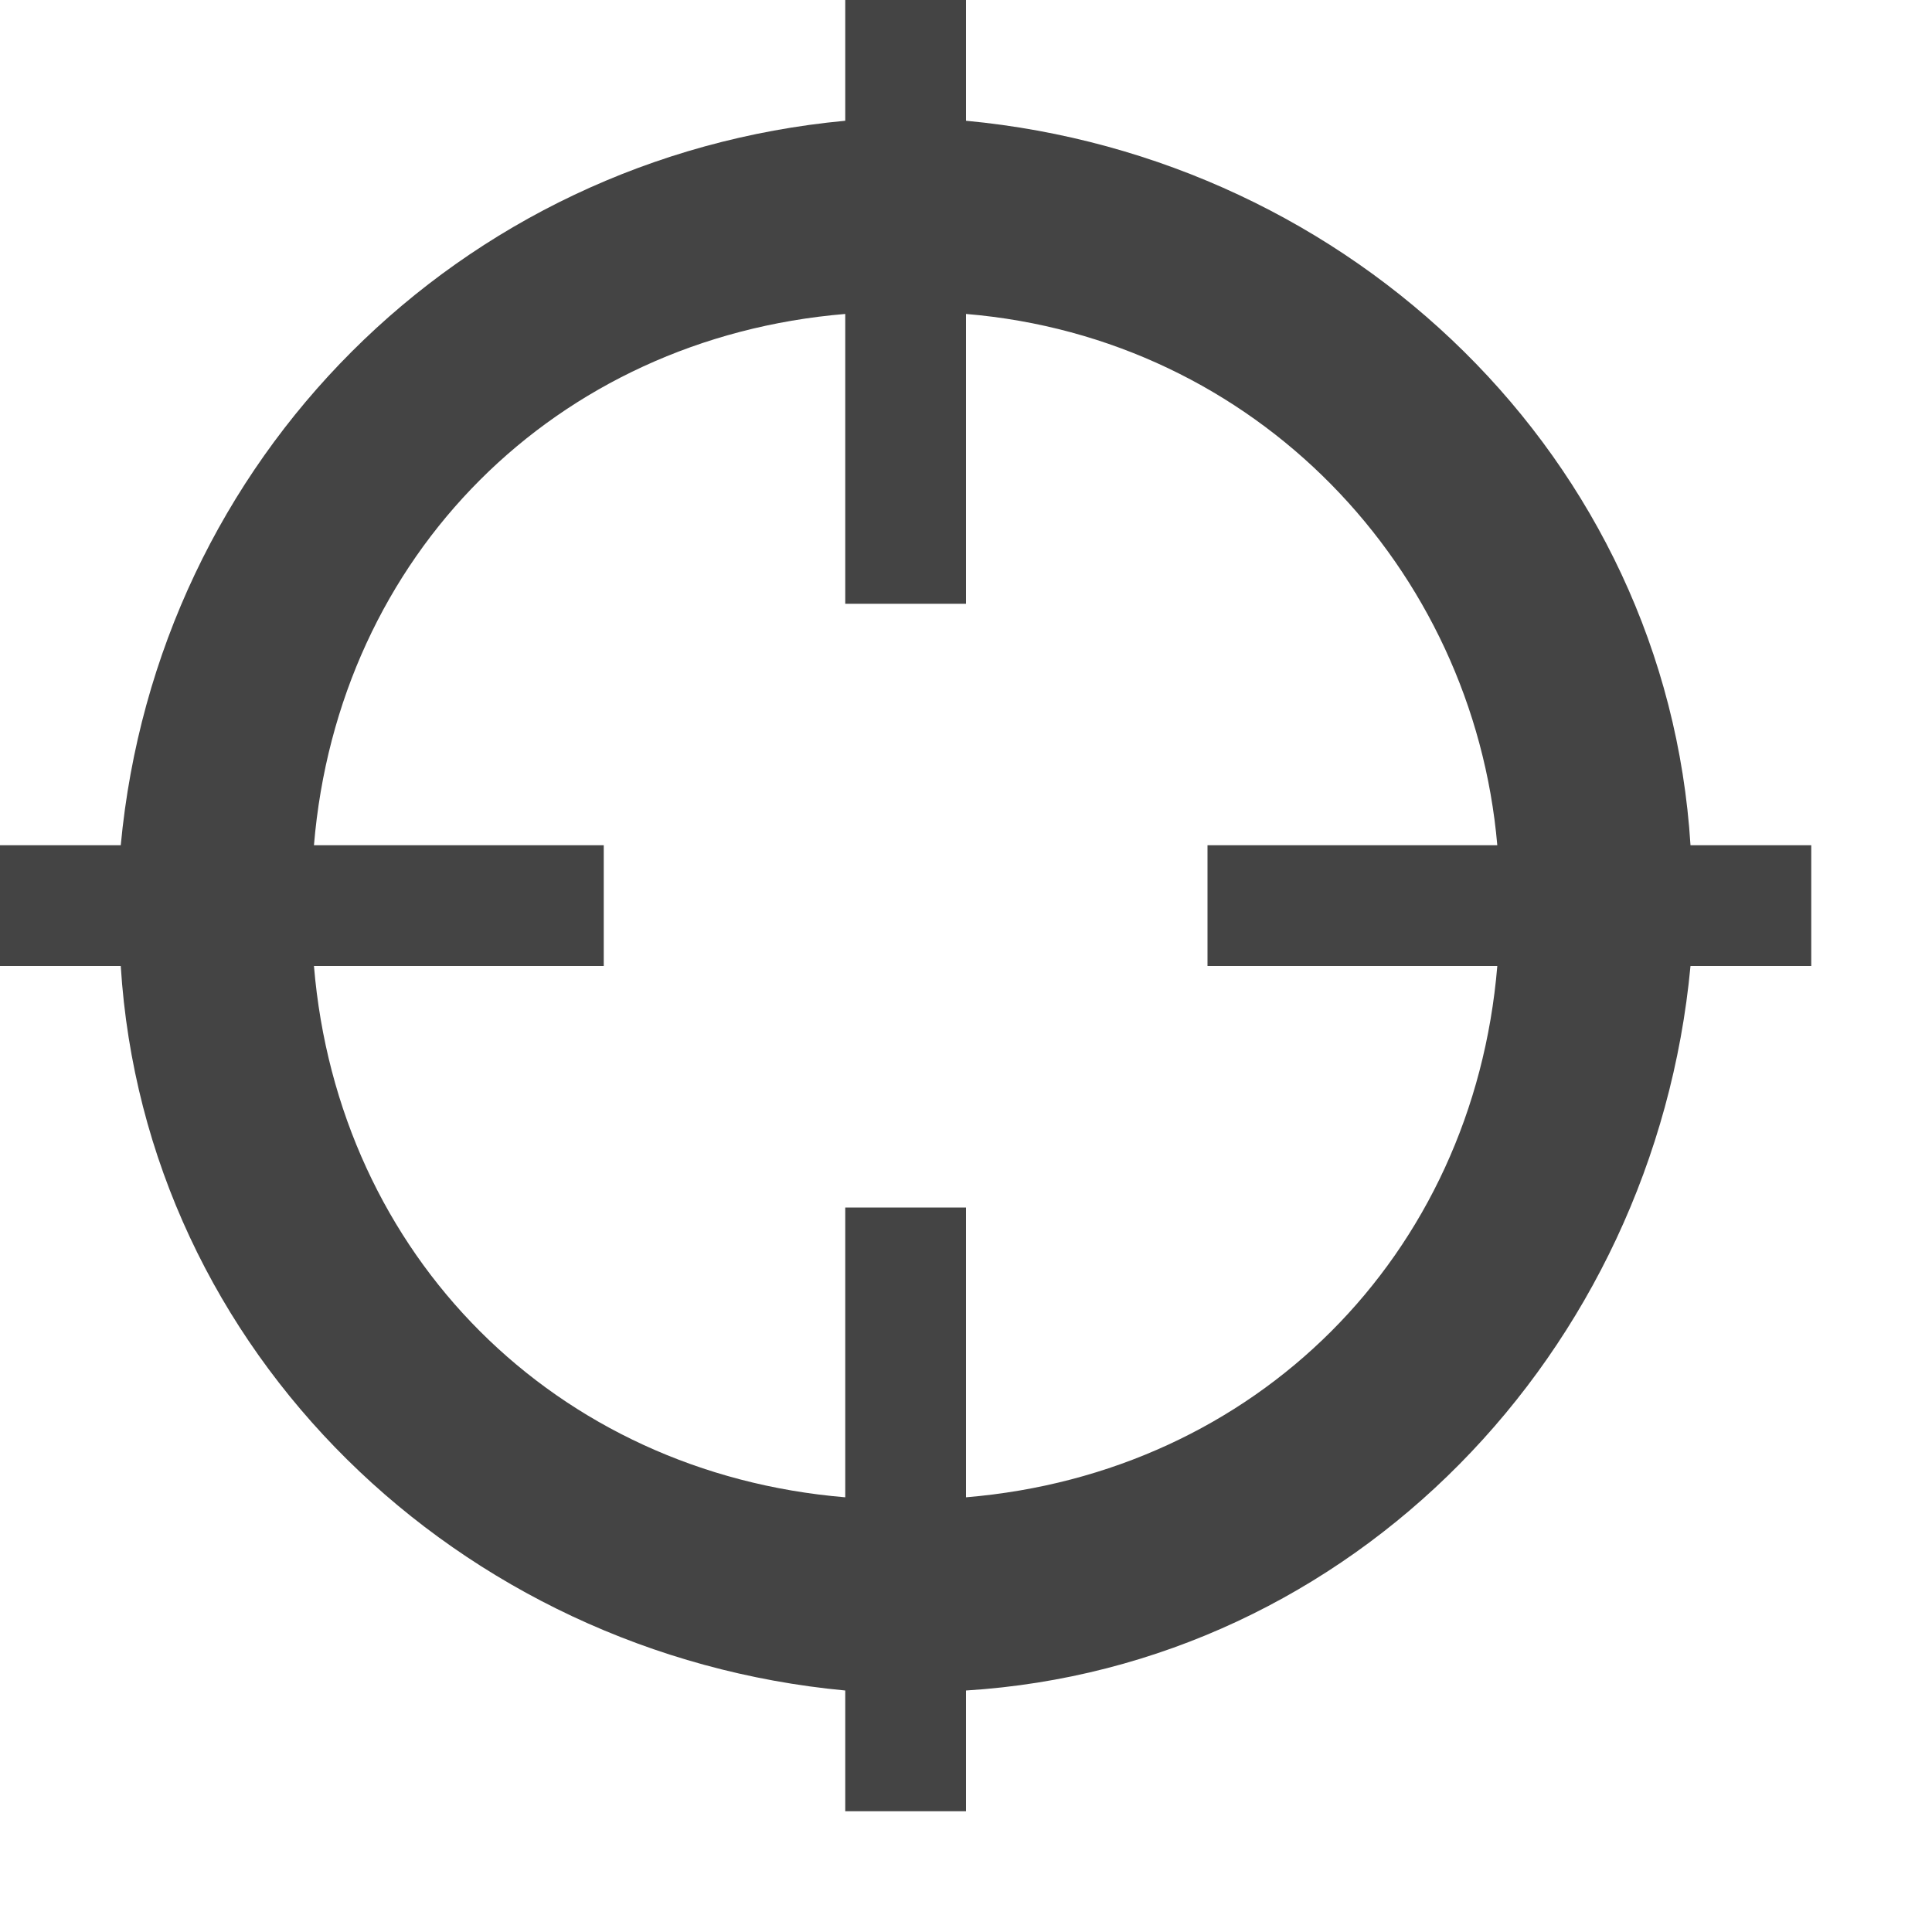
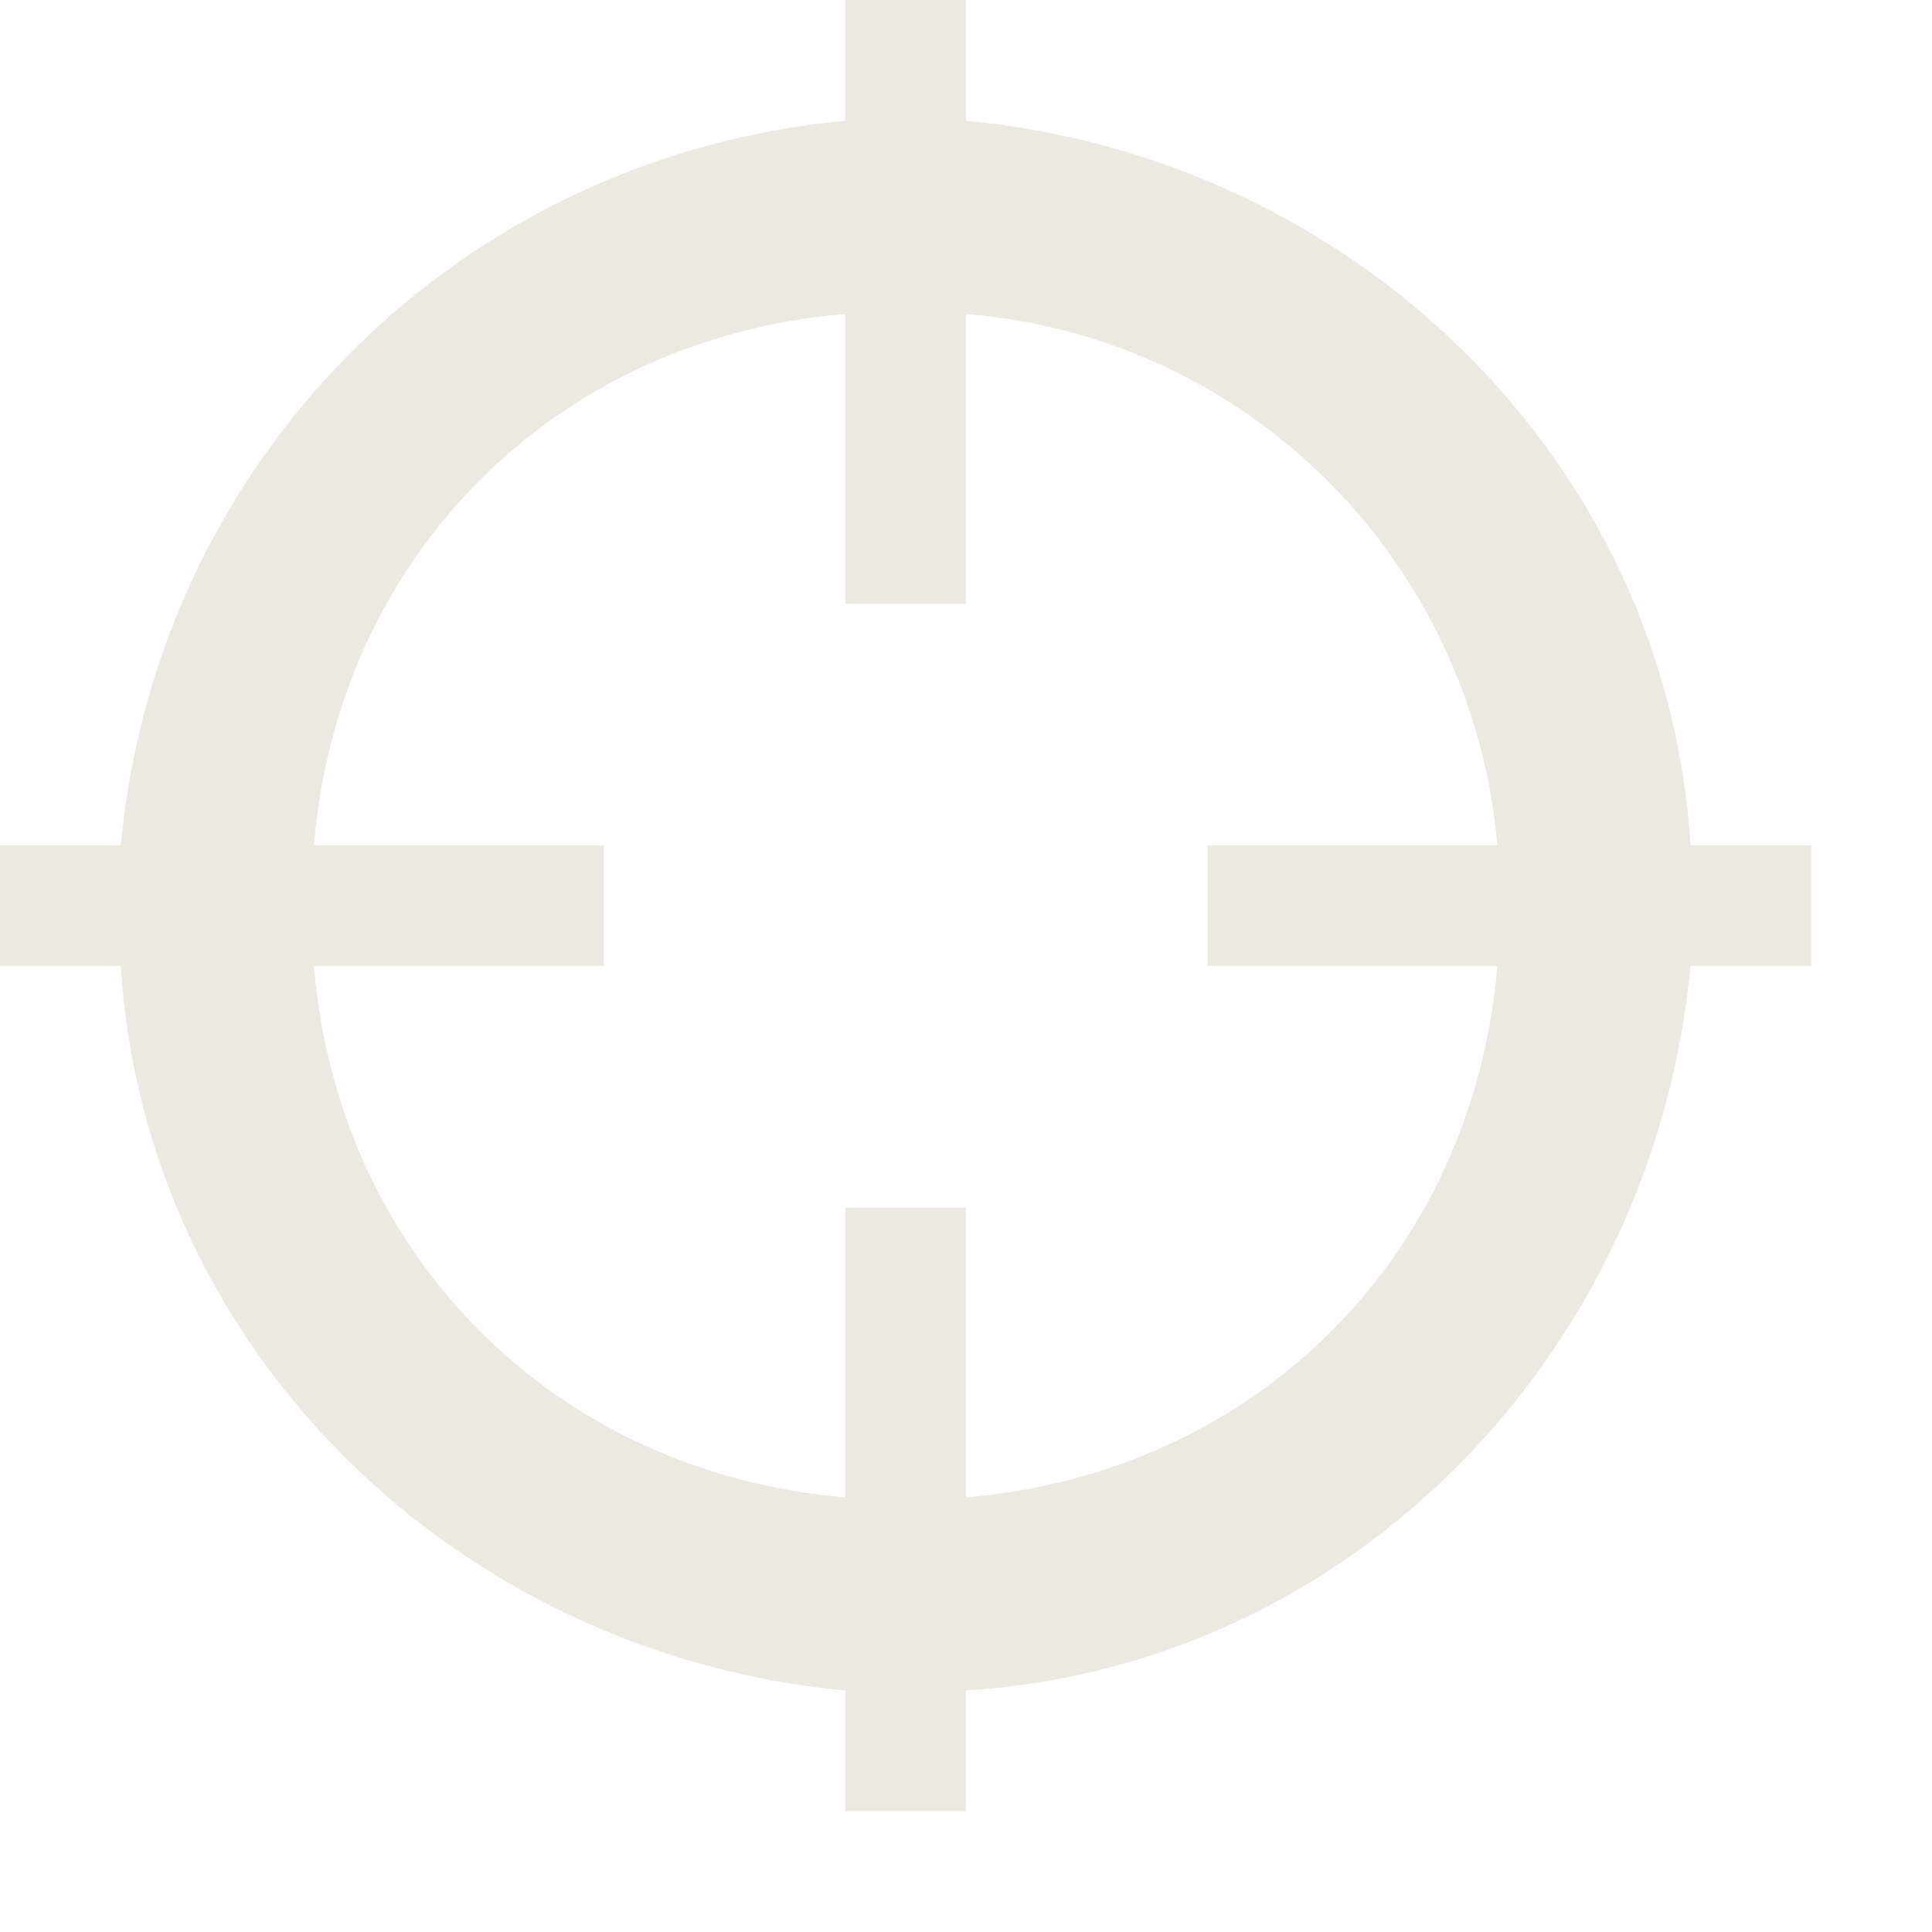
<svg xmlns="http://www.w3.org/2000/svg" version="1.1" width="16" height="16" viewBox="0 0 16 16">
-   <path fill="#444444" d="M15 7h-1c-0.2-3.2-2.8-5.7-6-6v-1h-1v1c-3.2 0.3-5.7 2.8-6 6h-1v1h1c0.2 3.2 2.8 5.7 6 6v1h1v-1c3.2-0.2 5.7-2.8 6-6h1v-1zM8 12.4v-2.4h-1v2.4c-2.4-0.2-4.2-2-4.4-4.4h2.4v-1h-2.4c0.2-2.4 2-4.2 4.4-4.4v2.4h1v-2.4c2.4 0.2 4.2 2.1 4.4 4.4h-2.4v1h2.4c-0.2 2.4-2 4.2-4.4 4.4z" />
+   <path fill="#ece9e1" d="M15 7h-1c-0.2-3.2-2.8-5.7-6-6v-1h-1v1c-3.2 0.3-5.7 2.8-6 6h-1v1h1c0.2 3.2 2.8 5.7 6 6v1h1v-1c3.2-0.2 5.7-2.8 6-6h1v-1zM8 12.4v-2.4h-1v2.4c-2.4-0.2-4.2-2-4.4-4.4h2.4v-1h-2.4c0.2-2.4 2-4.2 4.4-4.4v2.4h1v-2.4c2.4 0.2 4.2 2.1 4.4 4.4h-2.4v1h2.4c-0.2 2.4-2 4.2-4.4 4.4z" />
</svg>
